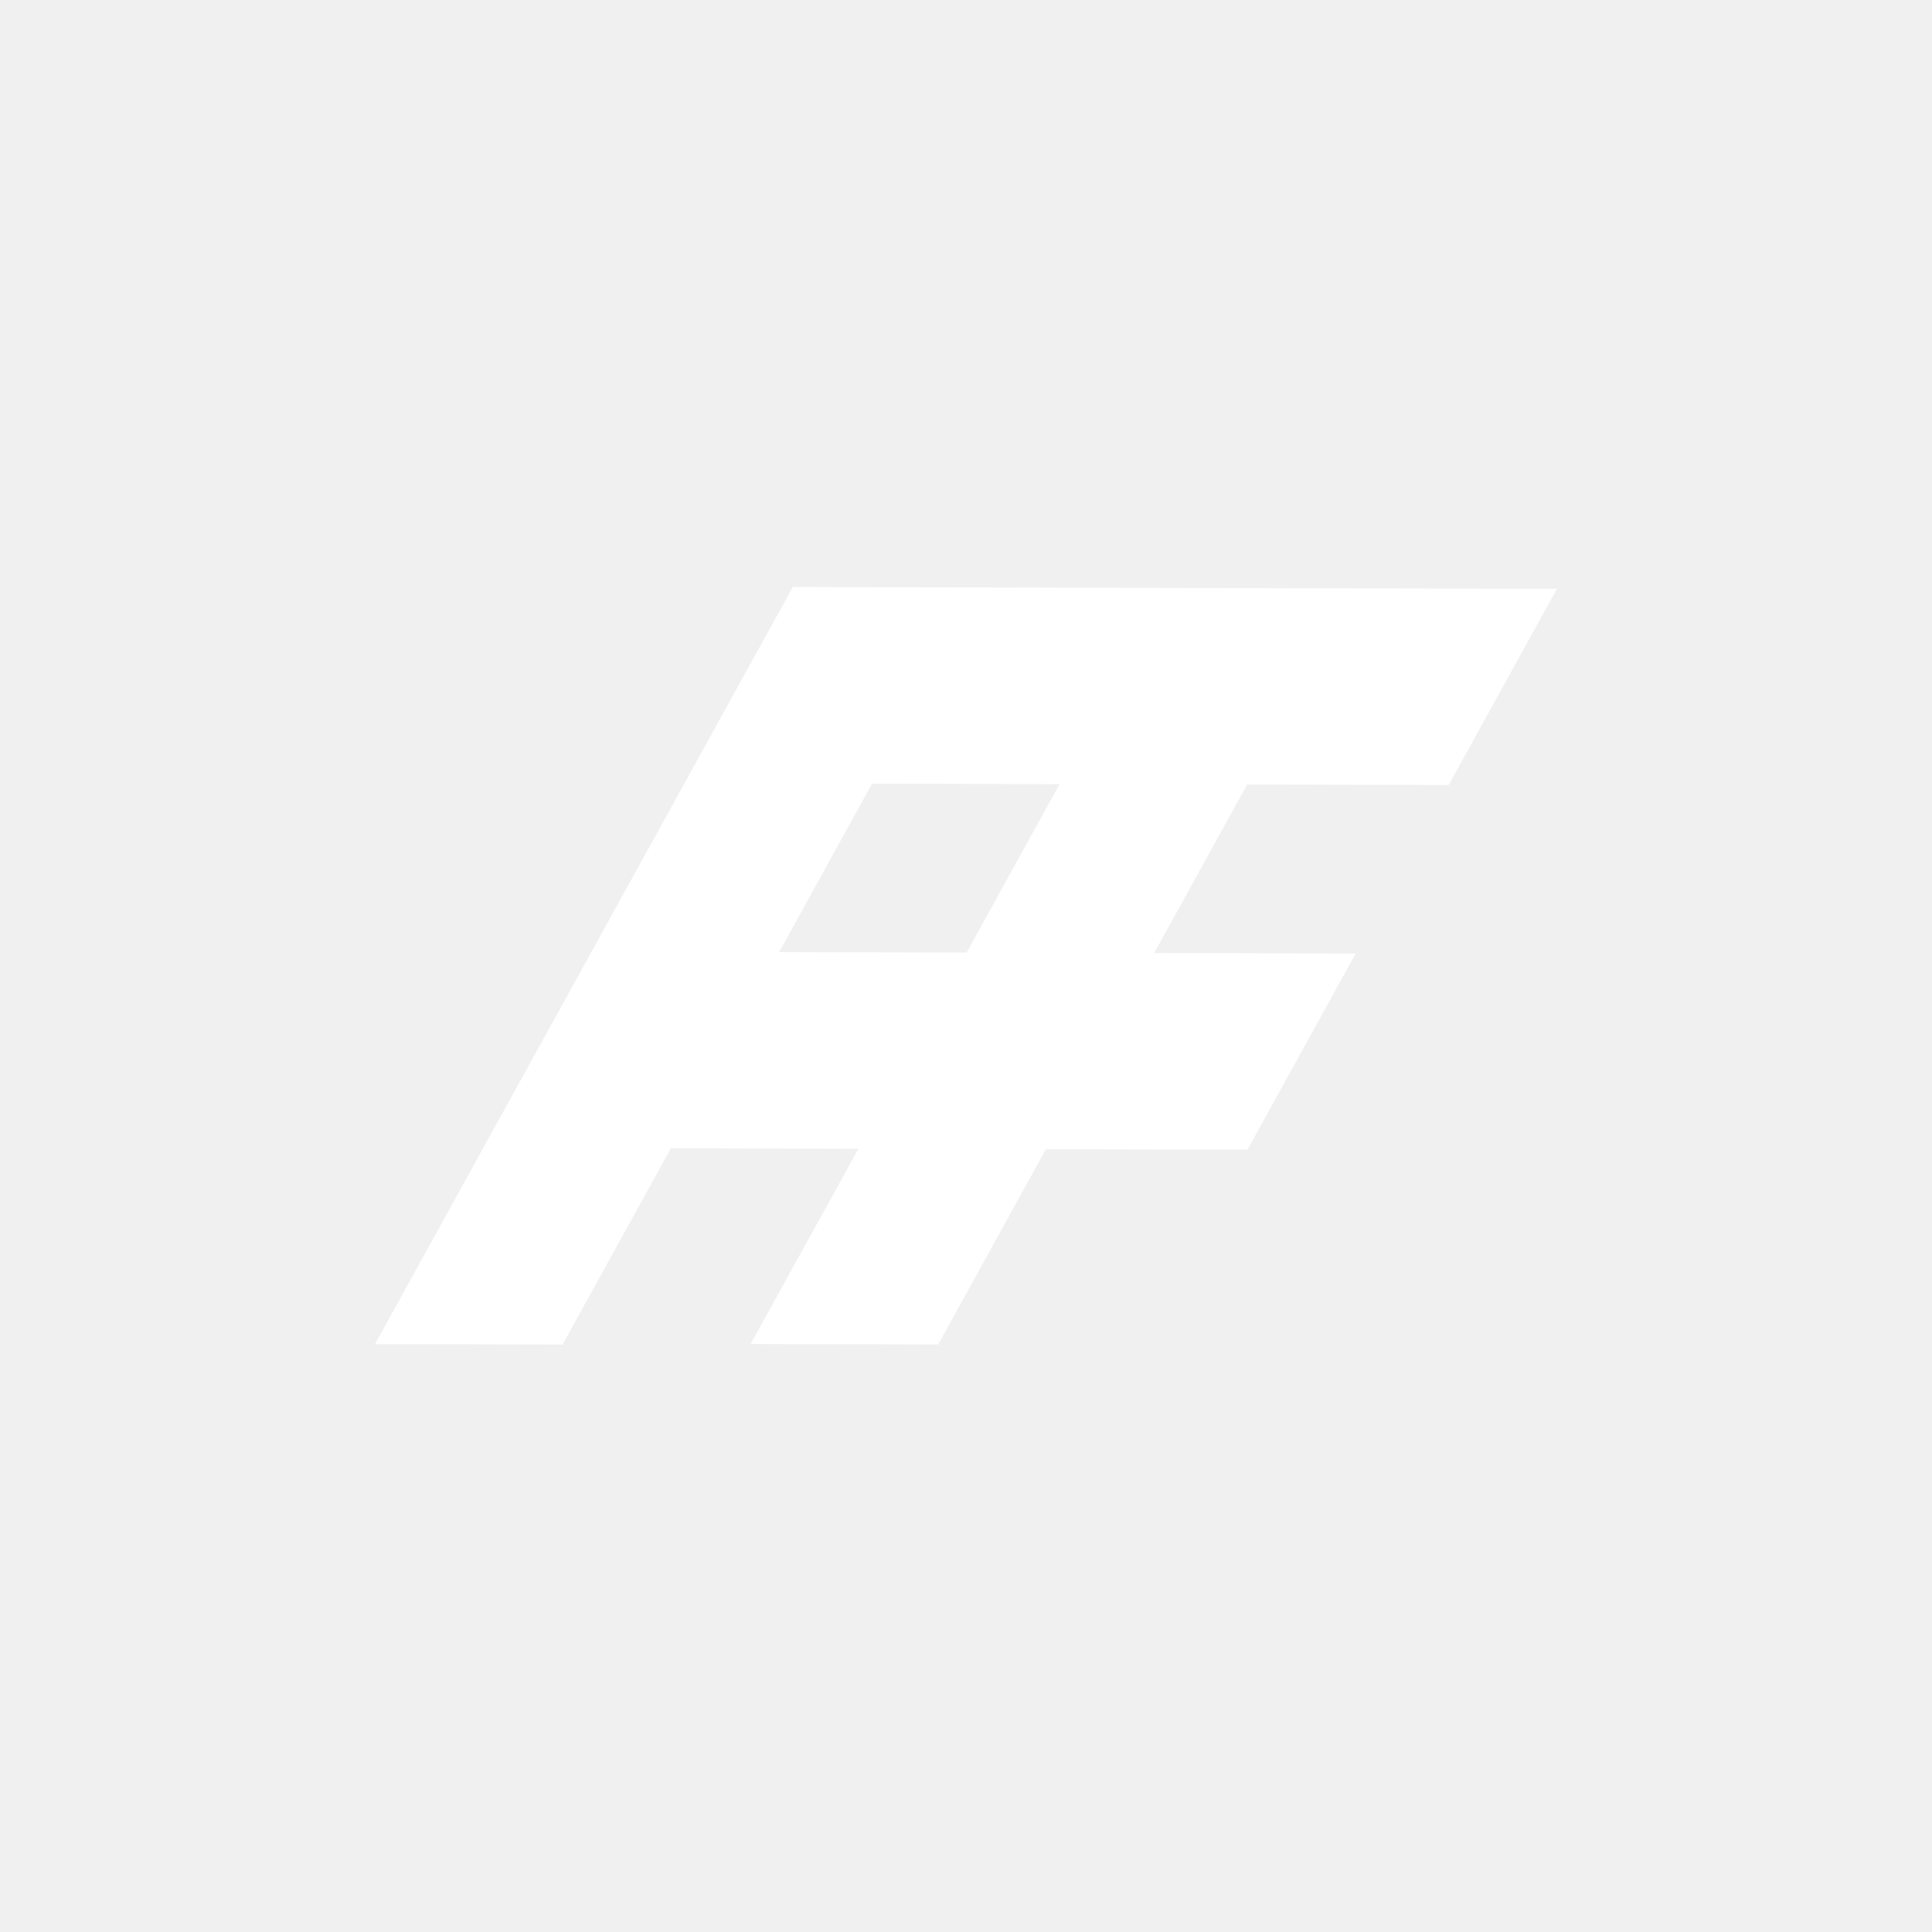
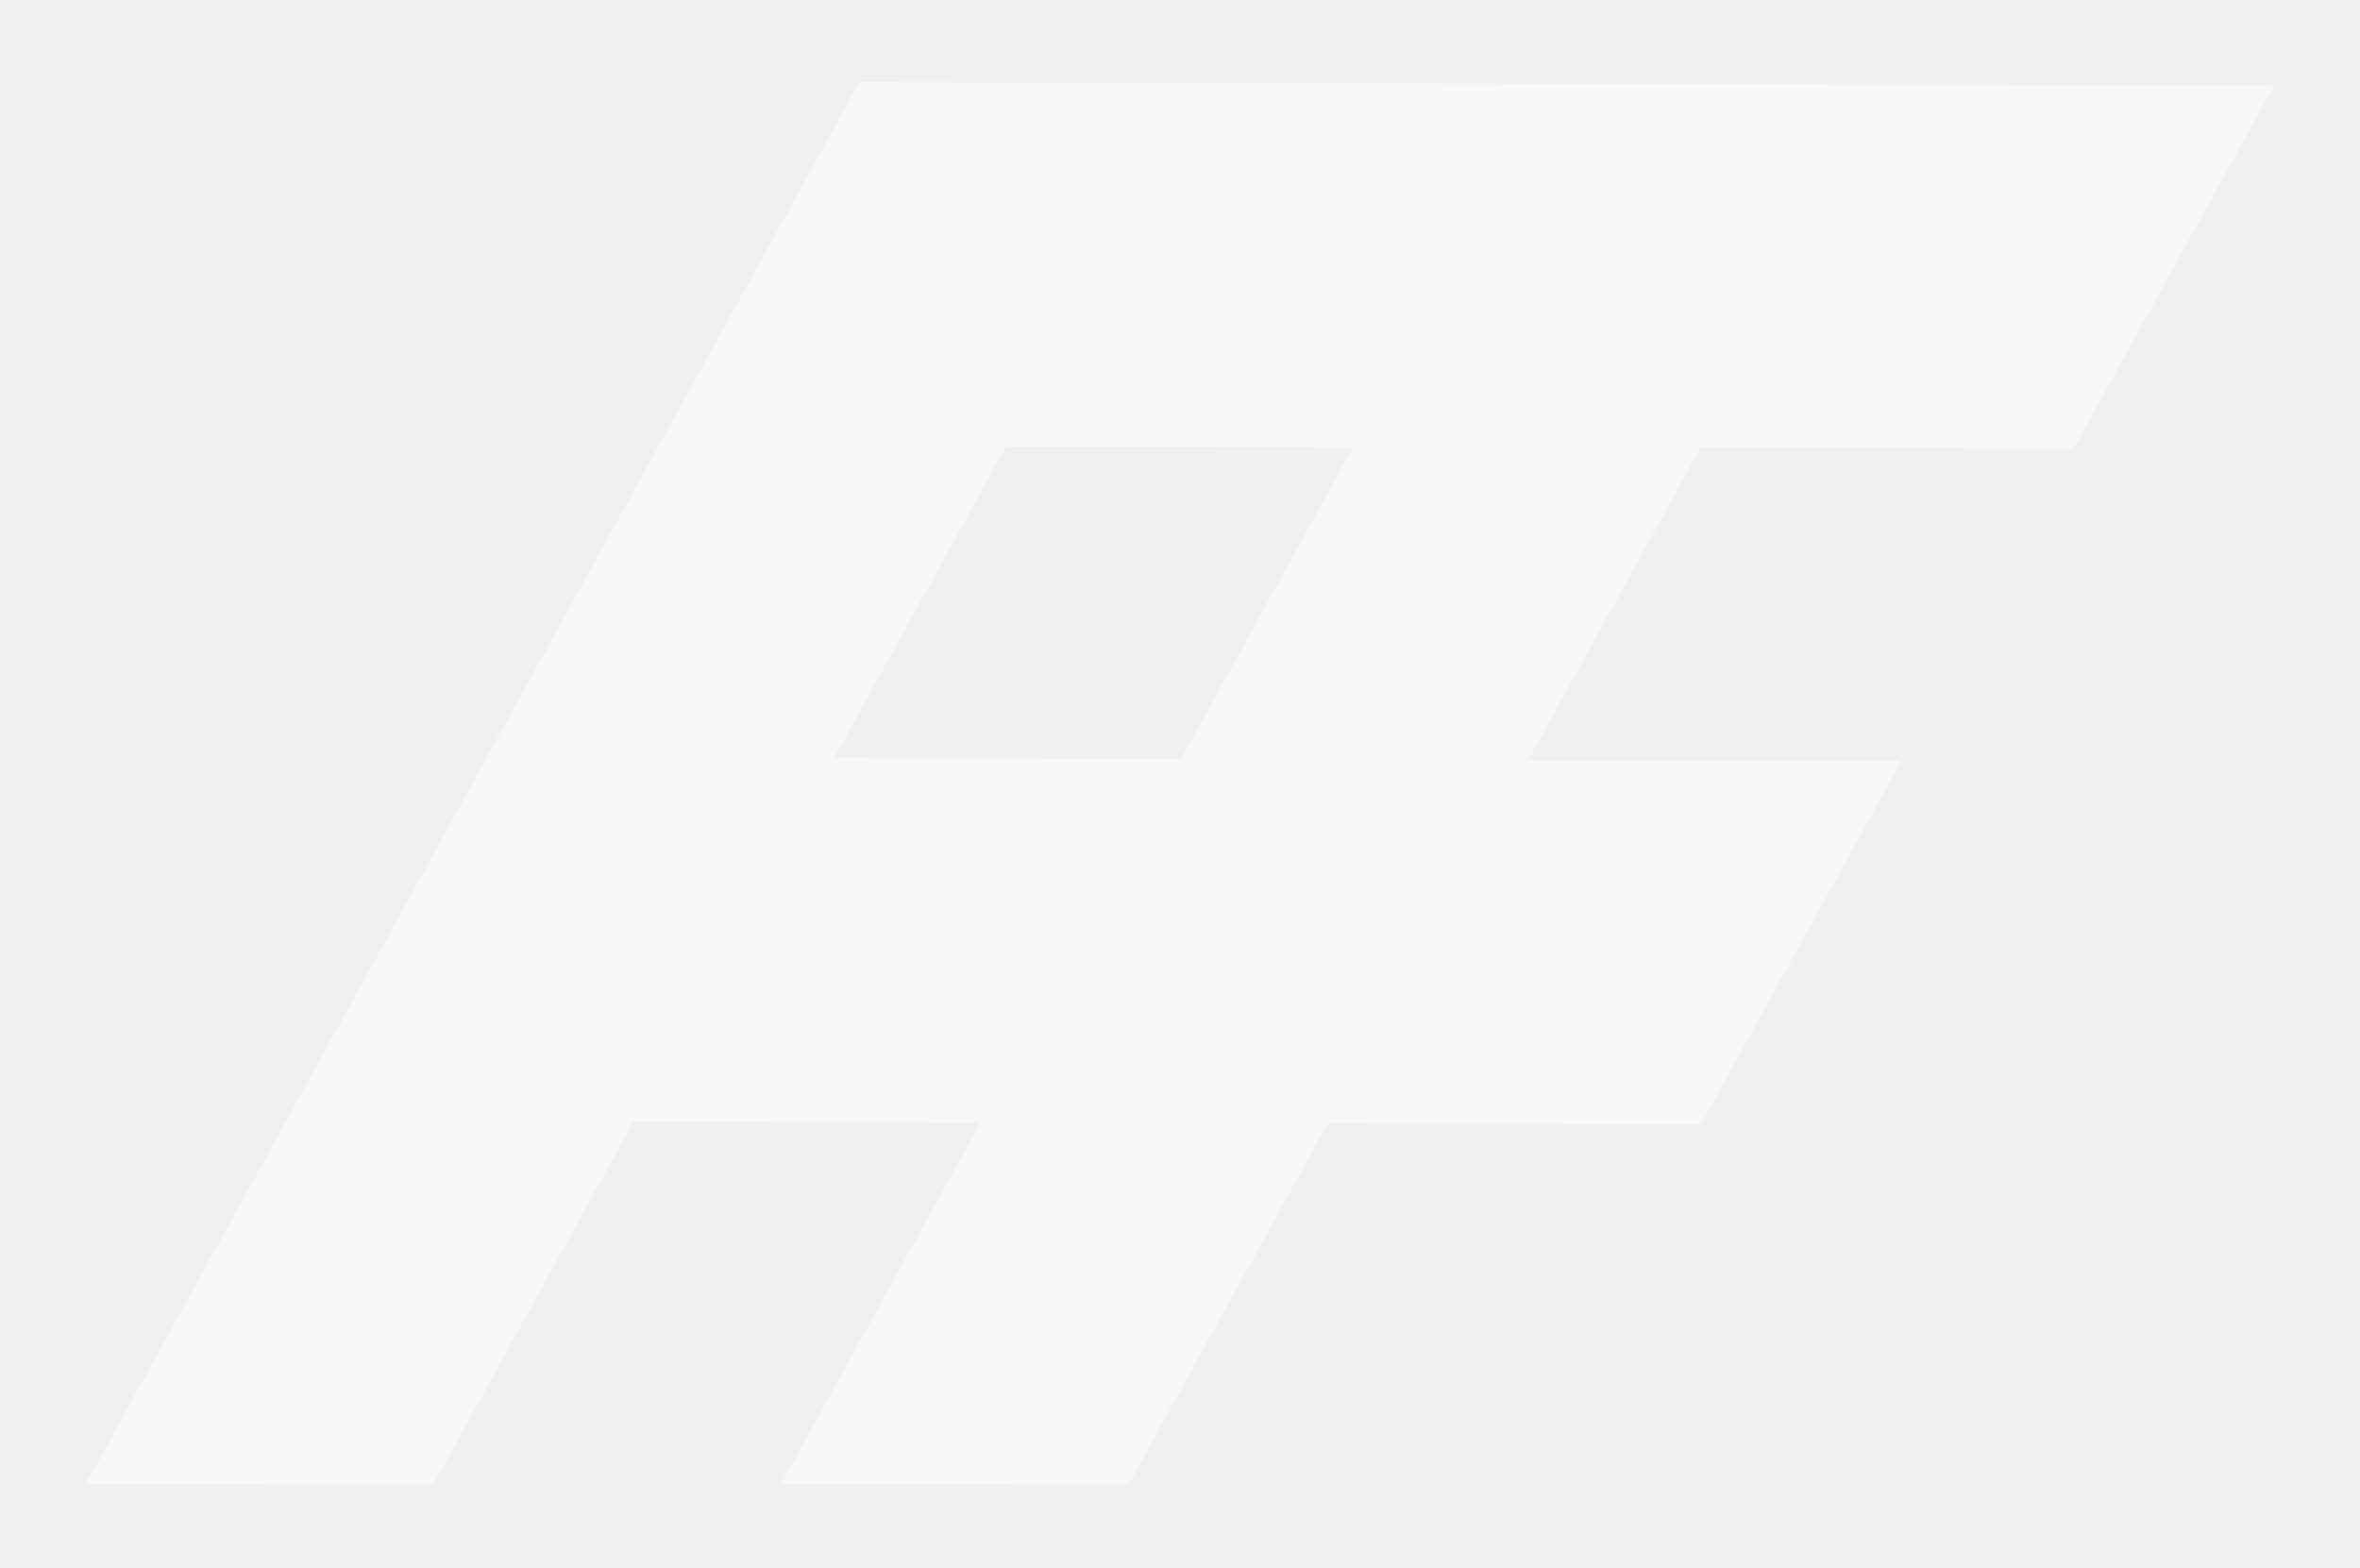
- <svg xmlns="http://www.w3.org/2000/svg" id="Layer_1" data-name="Layer 1" viewBox="0 0 1080 1080">
+ <svg xmlns="http://www.w3.org/2000/svg" id="Layer_1" data-name="Layer 1" viewBox="0 0 1080 717.3">
  <defs>
    <style>
      .cls-1 {
-         fill: #fff;
+         fill: #f7f9f9;
      }
    </style>
  </defs>
-   <path class="cls-1" d="M809.82,438.82l60.53-109.68-112.69-.22-104.82-.26-104.83-.26-104.82-.27-173.01,313.53-60.53,109.69,104.83.26,60.52-109.69,104.83.27-60.22,109.11,104.83.27,60.21-109.12,112.69.22,60.5-109.64-112.66-.27,51.98-94.2,112.66.26ZM540.35,532.5l-104.82-.26,51.96-94.16,104.82.26-51.96,94.16Z" />
+   <path class="cls-1" d="M948.92,205.38l91.73-166.22-170.78-.33-158.87-.39-158.86-.39-158.86-.41-262.2,475.16-91.73,166.24,158.86.39,91.73-166.24,158.86.41-91.25,165.36,158.86.41,91.26-165.37,170.78.33,91.69-166.16-170.75-.41,78.78-142.76,170.75.39ZM540.53,347.35l-158.86-.39,78.73-142.7,158.87.39-78.75,142.7Z" />
</svg>
